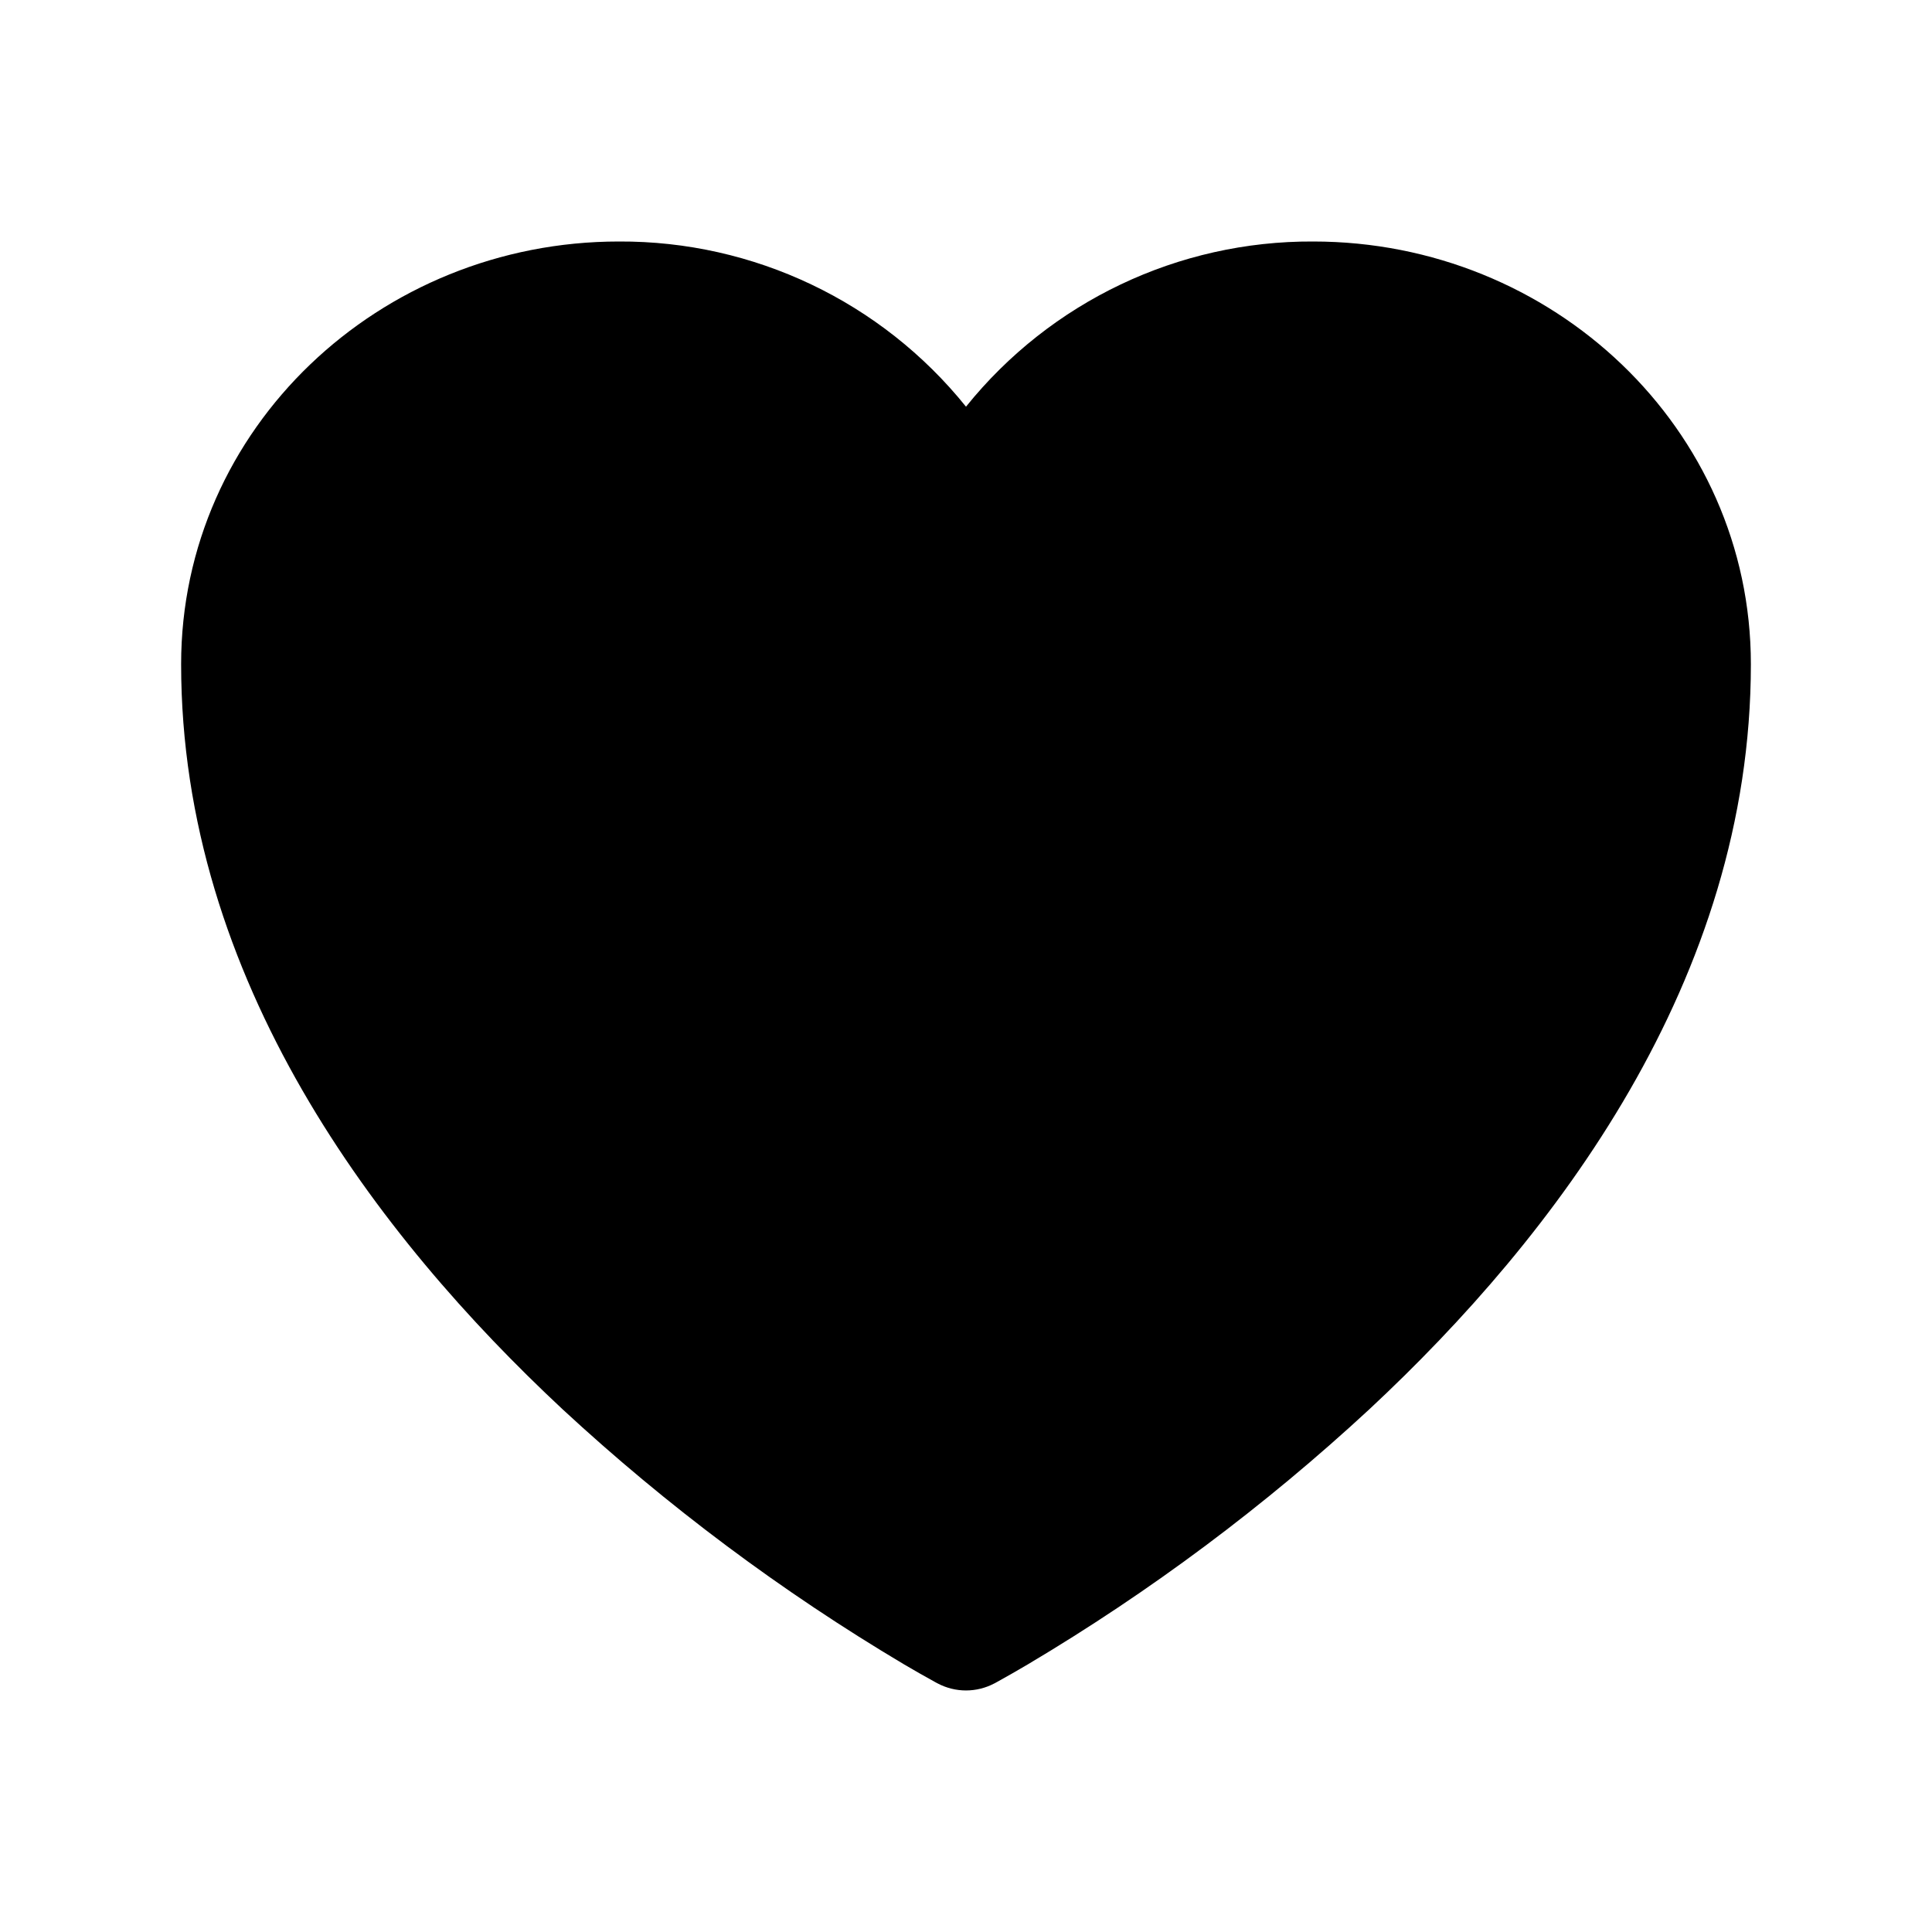
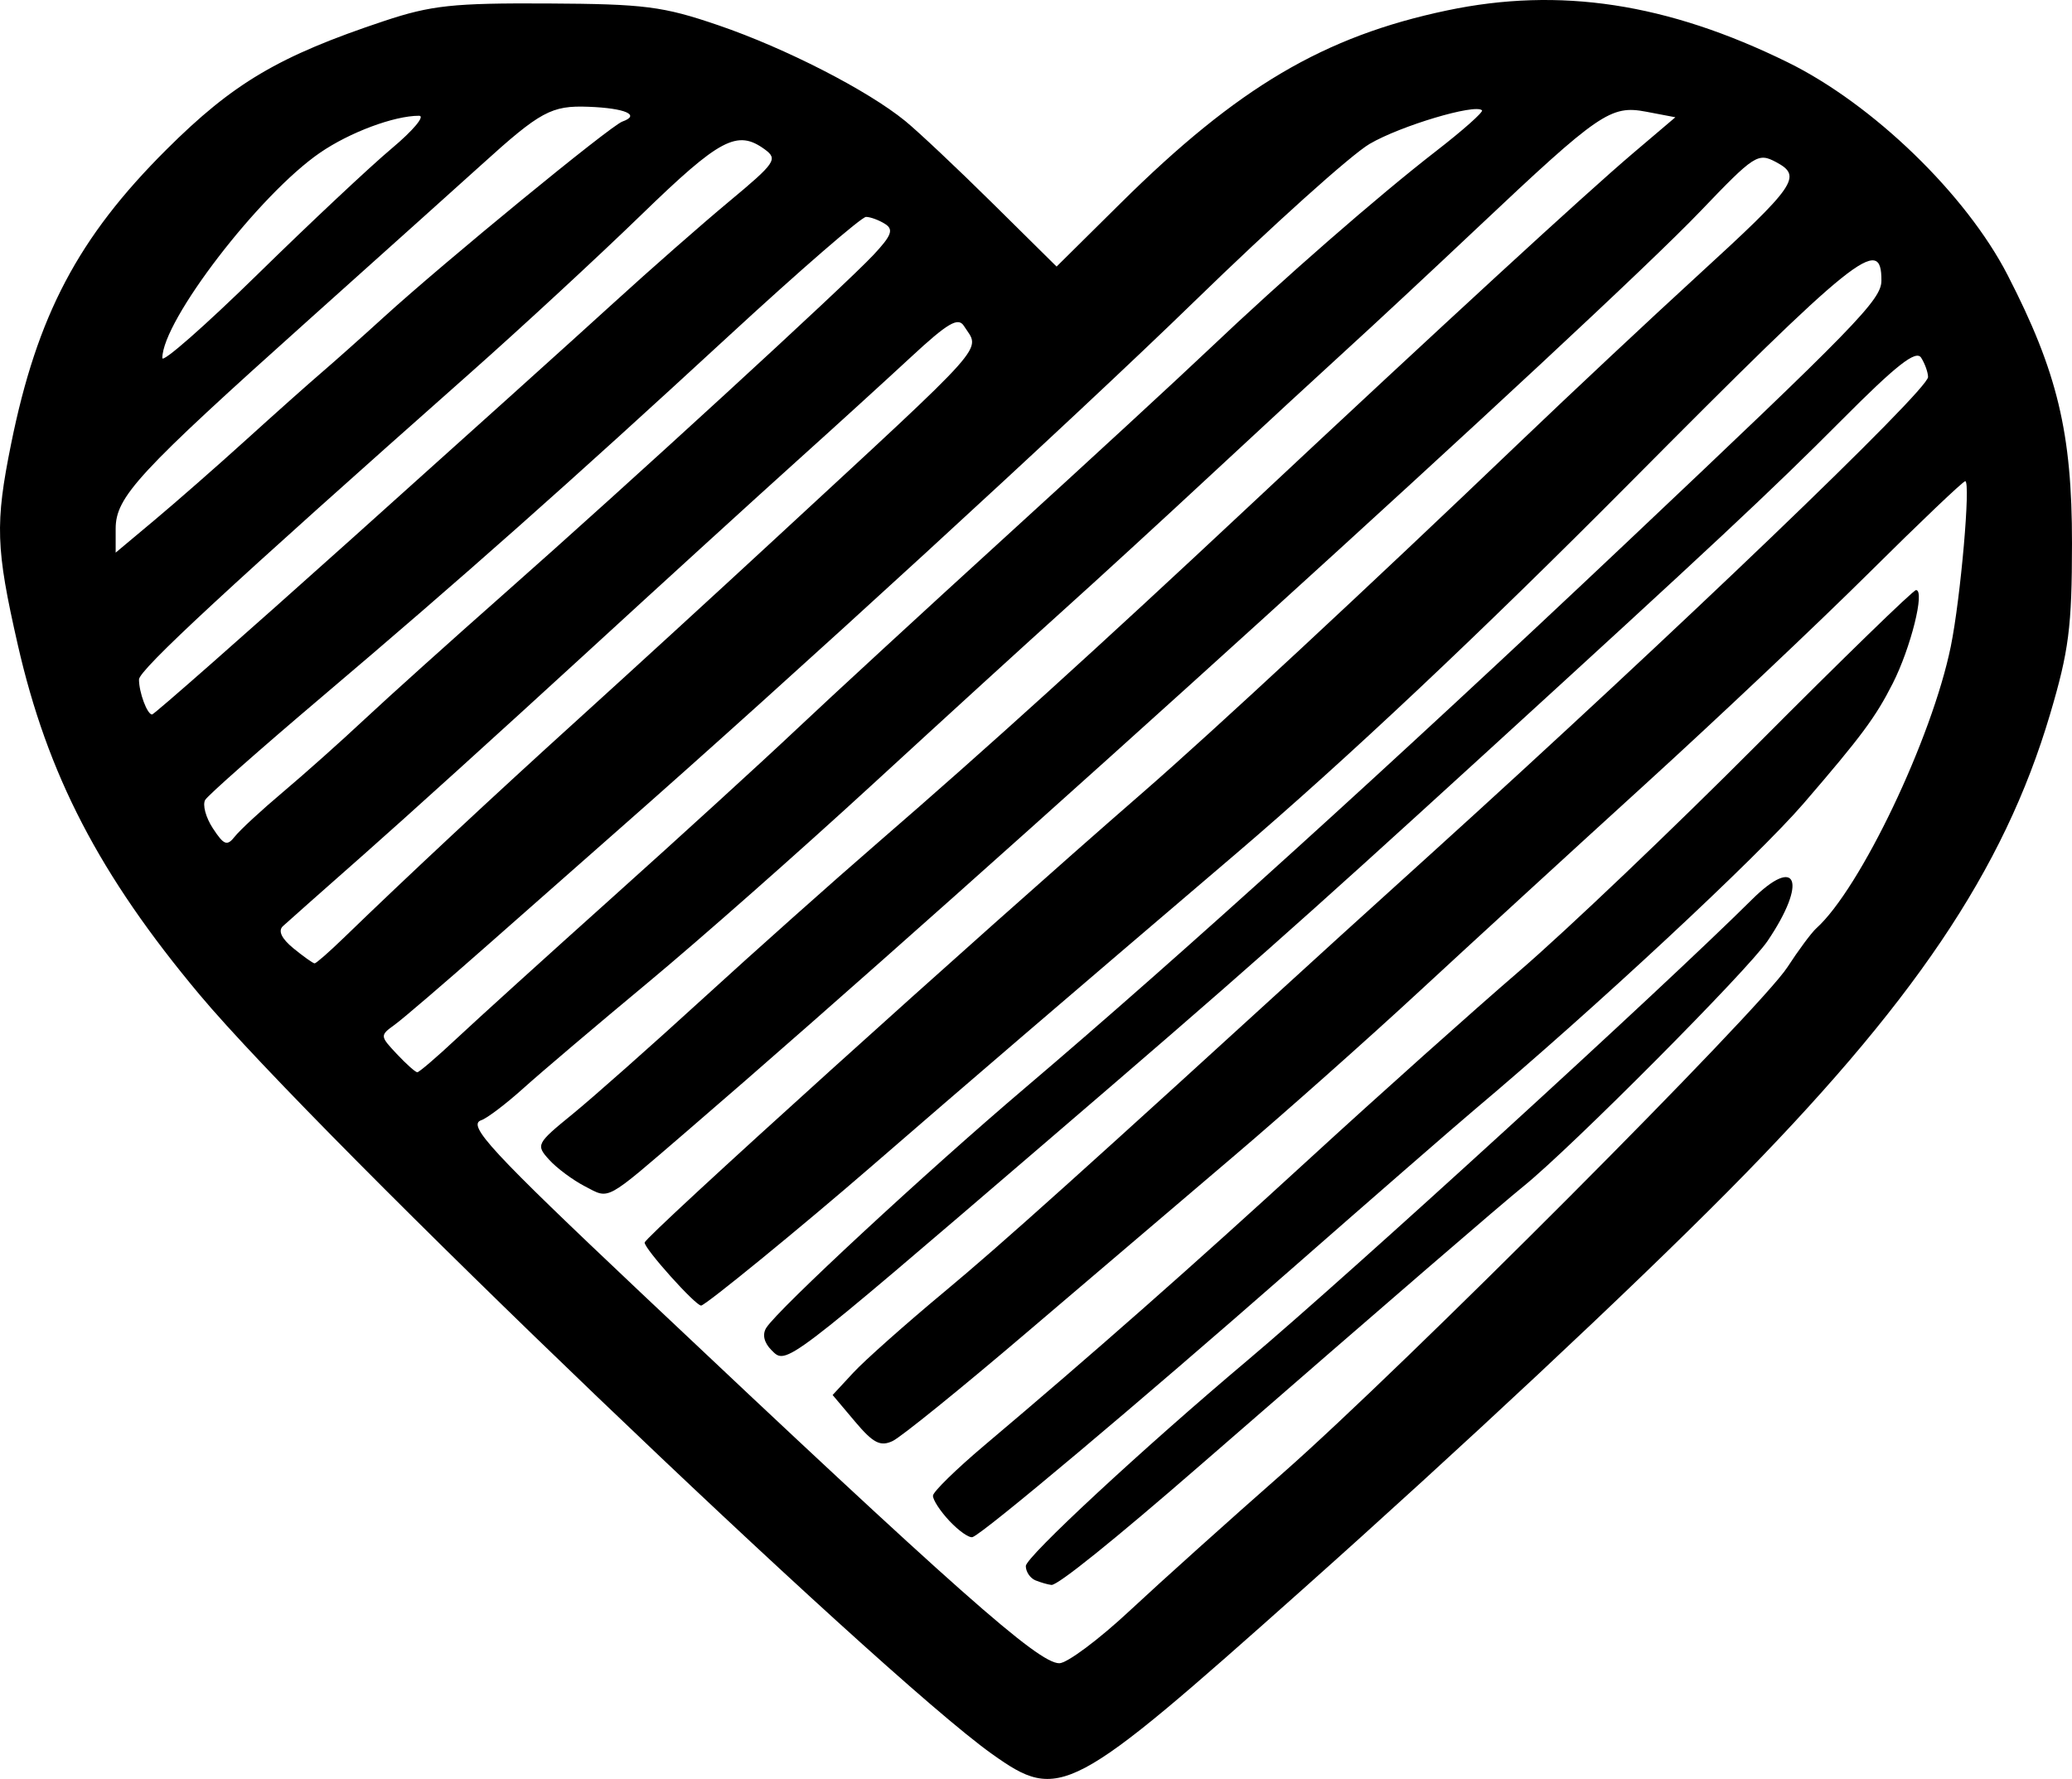
- <svg xmlns="http://www.w3.org/2000/svg" viewBox="0 0 24 24" fill="currentColor" class="size-6">
-   <path d="m11.645 20.91-.007-.003-.022-.012a15.247 15.247 0 0 1-.383-.218 25.18 25.18 0 0 1-4.244-3.17C4.688 15.36 2.25 12.174 2.25 8.25 2.25 5.322 4.714 3 7.688 3A5.5 5.5 0 0 1 12 5.052 5.5 5.5 0 0 1 16.313 3c2.973 0 5.437 2.322 5.437 5.25 0 3.925-2.438 7.111-4.739 9.256a25.175 25.175 0 0 1-4.244 3.17 15.247 15.247 0 0 1-.383.219l-.022.012-.007.004-.003.001a.752.752 0 0 1-.704 0l-.003-.001Z" />
+ <svg xmlns="http://www.w3.org/2000/svg" version="1.1" id="svg1" width="355.144" height="304.988" viewBox="0 0 355.144 304.988">
+   <defs id="defs1" />
+   <g id="g1" transform="translate(-12.1753,-10.83629)">
+     <path style="fill:currentColor" d="M 182.221,311.557 C 162.726,297.697 66.708,205.666 46.356,181.333 29.205,160.829 20.301,143.674 15.213,121.333 11.453,104.824 11.314,100.615 14.078,86.944 18.533,64.912 25.567,51.569 40.663,36.518 52.146,25.07 59.953,20.454 78,14.442 86.08,11.751 89.84,11.346 106,11.431 c 16.703,0.088 19.789,0.482 29.333,3.746 11.473,3.924 25.51,11.117 31.986,16.392 2.207,1.798 8.951,8.151 14.986,14.118 l 10.972,10.849 11.028,-10.918 c 20.049,-19.85 34.801,-28.557 55.908,-32.996 19.286,-4.057 37.746,-1.245 58.367,8.89 14.609,7.181 30.579,22.635 37.707,36.488 8.539,16.596 11.049,27.063 11.032,46 -0.013,14.366 -0.533,18.415 -3.771,29.333 -7.928,26.731 -23.455,49.723 -55.239,81.797 -16.546,16.697 -45.686,43.97 -72.872,68.203 -39.877,35.546 -41.618,36.47 -53.216,28.224 z M 205.79,287 c 5.308,-4.95 17.127,-15.573 26.264,-23.606 20.49,-18.015 81.748,-79.45 86.478,-86.727 1.906,-2.933 4.133,-5.933 4.948,-6.667 7.544,-6.786 19.85,-32.577 23.066,-48.345 1.686,-8.264 3.438,-28.322 2.474,-28.322 -0.368,0 -7.798,7.079 -16.511,15.731 -8.713,8.652 -26.019,25.002 -38.458,36.333 -12.438,11.331 -29.838,27.289 -38.667,35.461 -8.828,8.172 -23.006,20.772 -31.507,28 -8.5,7.228 -24.6,20.941 -35.777,30.474 -11.177,9.533 -21.494,17.885 -22.926,18.559 -2.107,0.991 -3.338,0.355 -6.446,-3.333 L 154.887,250 l 3.556,-3.838 C 160.4,244.052 167.4,237.83 174,232.337 c 9.897,-8.237 23.22,-20.212 67.874,-61.004 0.803,-0.733 7.754,-7.033 15.447,-14 42.126,-38.149 85.357,-79.625 85.326,-81.863 -0.011,-0.809 -0.543,-2.296 -1.183,-3.305 -0.878,-1.387 -4.211,1.23 -13.646,10.713 -12.02,12.082 -22.139,21.544 -61.238,57.264 -32.297,29.505 -41.408,37.571 -75.246,66.608 -44.922,38.548 -44.363,38.125 -46.909,35.579 -1.298,-1.298 -1.629,-2.71 -0.903,-3.855 2.023,-3.194 27.39,-26.713 44.372,-41.141 26.566,-22.57 63.086,-55.686 102.773,-93.193 39.779,-37.595 43.969,-41.899 43.985,-45.182 0.038,-7.95 -4.123,-4.606 -43.045,34.592 -25.496,25.676 -48.837,47.658 -67.607,63.669 -29.879,25.487 -45.906,39.238 -62.482,53.606 -11.934,10.345 -28.447,23.841 -29.17,23.841 -0.983,0 -9.682,-9.699 -9.682,-10.795 0,-0.978 56.698,-52.219 85.333,-77.119 12.109,-10.53 38.555,-35.107 64.655,-60.087 8.812,-8.433 22.48,-21.244 30.374,-28.467 17.038,-15.591 18.113,-17.138 13.587,-19.56 -3.12,-1.67 -3.71,-1.288 -12.943,8.363 C 286.212,65.256 180.047,161.654 130,204.7 c -14.337,12.332 -13.263,11.75 -17.574,9.521 -2.071,-1.071 -4.83,-3.123 -6.131,-4.561 -2.295,-2.536 -2.177,-2.767 3.998,-7.803 3.5,-2.854 13.581,-11.789 22.404,-19.856 8.822,-8.067 22.282,-20.067 29.91,-26.667 18.852,-16.311 37.705,-33.406 63.979,-58.013 33.205,-31.097 57.317,-53.267 65.456,-60.184 l 7.292,-6.196 -5.01,-0.954 c -6.079,-1.157 -8.016,0.174 -28.804,19.795 -7.897,7.453 -17.982,16.852 -22.413,20.885 -4.43,4.033 -14.892,13.692 -23.247,21.464 -8.356,7.772 -19.8,18.272 -25.432,23.333 -5.632,5.061 -20.355,18.502 -32.719,29.869 -12.364,11.367 -29.656,26.63 -38.427,33.919 -8.771,7.289 -18.392,15.453 -21.379,18.144 -2.987,2.69 -6.244,5.163 -7.237,5.494 -2.483,0.828 1.643,5.288 27.374,29.591 54.235,51.225 68.081,63.49 71.697,63.508 1.322,0.007 6.746,-4.038 12.054,-8.988 z m -16.123,-5.216 c -0.917,-0.37 -1.667,-1.479 -1.667,-2.465 0,-1.54 19.992,-20.09 38.064,-35.318 17.329,-14.603 71.034,-63.674 86.372,-78.92 7.792,-7.746 9.571,-3.086 2.703,7.08 -3.383,5.008 -33.618,35.407 -41.805,42.032 -3.993,3.232 -21.727,18.537 -55.333,47.757 -14.89,12.947 -24.545,20.718 -25.608,20.612 -0.582,-0.058 -1.808,-0.408 -2.725,-0.778 z m -14.744,-10.177 c -1.608,-1.711 -2.883,-3.673 -2.834,-4.359 0.049,-0.686 3.999,-4.547 8.777,-8.581 18.894,-15.95 35.797,-30.859 55.997,-49.393 11.625,-10.666 27.726,-25.066 35.779,-32 8.053,-6.934 26.439,-24.457 40.857,-38.94 C 327.918,123.85 340.106,112 340.585,112 c 1.574,0 -0.89,9.885 -3.989,16 -2.942,5.806 -5.365,9.07 -15.271,20.572 -7.934,9.212 -35.914,35.256 -56.457,52.55 -3.187,2.683 -17.437,15.088 -31.665,27.566 -25.994,22.797 -52.409,45.003 -54.327,45.671 -0.566,0.197 -2.345,-1.041 -3.953,-2.753 z m -84.455,-82.747 c 3.409,-3.194 15.491,-14.144 26.849,-24.333 11.358,-10.189 25.458,-23.065 31.333,-28.612 5.876,-5.547 22.083,-20.478 36.016,-33.18 13.933,-12.702 29.533,-27.083 34.667,-31.96 12.763,-12.124 28.992,-26.29 39.014,-34.055 4.591,-3.557 8.121,-6.695 7.844,-6.972 -1.166,-1.166 -13.962,2.66 -19.258,5.757 -3.153,1.844 -16.653,13.981 -30,26.971 -20.634,20.082 -69.308,64.738 -99.033,90.859 -4.59,4.033 -14.458,12.733 -21.928,19.333 -7.471,6.6 -14.742,12.838 -16.16,13.862 -2.529,1.828 -2.523,1.92 0.371,5 1.621,1.726 3.204,3.138 3.517,3.138 0.313,0 3.358,-2.613 6.768,-5.807 z M 71.052,171.667 c 10.992,-10.647 25.497,-24.18 40.282,-37.582 8.8,-7.977 23.8,-21.718 33.333,-30.537 37.886,-35.044 35.532,-32.395 32.728,-36.829 -0.991,-1.567 -2.762,-0.527 -9.08,5.333 C 163.997,76.057 155.132,84.133 148.613,90 c -6.519,5.867 -22.973,20.875 -36.566,33.352 -13.593,12.477 -30.414,27.714 -37.381,33.861 -6.967,6.146 -13.267,11.731 -14,12.409 -0.867,0.802 -0.232,2.134 1.814,3.806 1.731,1.415 3.361,2.572 3.622,2.572 0.261,0 2.488,-1.95 4.948,-4.333 z M 60.667,146.636 c 3.667,-3.089 9.967,-8.708 14,-12.487 4.033,-3.778 14.792,-13.457 23.908,-21.509 21.564,-19.047 58.356,-52.809 63.3,-58.088 3.125,-3.336 3.512,-4.367 2,-5.324 -1.031,-0.653 -2.497,-1.196 -3.258,-1.207 -0.761,-0.011 -11.303,9.13 -23.428,20.313 -27.313,25.192 -45.71,41.514 -70.05,62.149 -10.374,8.795 -19.276,16.66 -19.782,17.479 -0.506,0.819 0.079,3.013 1.299,4.876 1.905,2.907 2.441,3.106 3.782,1.401 0.859,-1.092 4.562,-4.514 8.229,-7.603 z M 72.428,103.231 C 90.893,86.675 111.1,68.472 117.333,62.781 c 6.233,-5.691 15.17,-13.54 19.86,-17.441 7.894,-6.567 8.345,-7.226 6.079,-8.883 -4.731,-3.459 -7.672,-1.902 -21.196,11.225 -7.375,7.158 -20.609,19.394 -29.409,27.19 -41.236,36.533 -56.667,50.818 -56.667,52.46 0,2.223 1.409,6.001 2.238,6.001 0.34,0 15.726,-13.546 34.191,-30.102 z M 54.367,86.232 C 59.298,81.76 65.111,76.579 67.284,74.718 69.458,72.856 74.258,68.58 77.951,65.215 88.362,55.731 116.808,32.402 118.844,31.679 c 3.182,-1.13 0.515,-2.298 -5.79,-2.537 -6.374,-0.241 -8.238,0.77 -18.387,9.972 C 92.1,41.442 78.896,53.298 65.325,65.46 35.751,91.965 32,96.022 32,101.504 v 4.078 l 6.7,-5.61 c 3.685,-3.085 10.735,-9.268 15.667,-13.74 z M 79.333,36.271 c 3.667,-3.073 5.767,-5.587 4.667,-5.588 -4.264,-0.003 -11.868,2.835 -16.962,6.33 -10.4,7.134 -27.038,28.8 -27.038,35.208 0,0.903 7.35,-5.559 16.333,-14.36 8.983,-8.802 19.333,-18.517 23,-21.59 z" id="path1" />
+   </g>
</svg>
